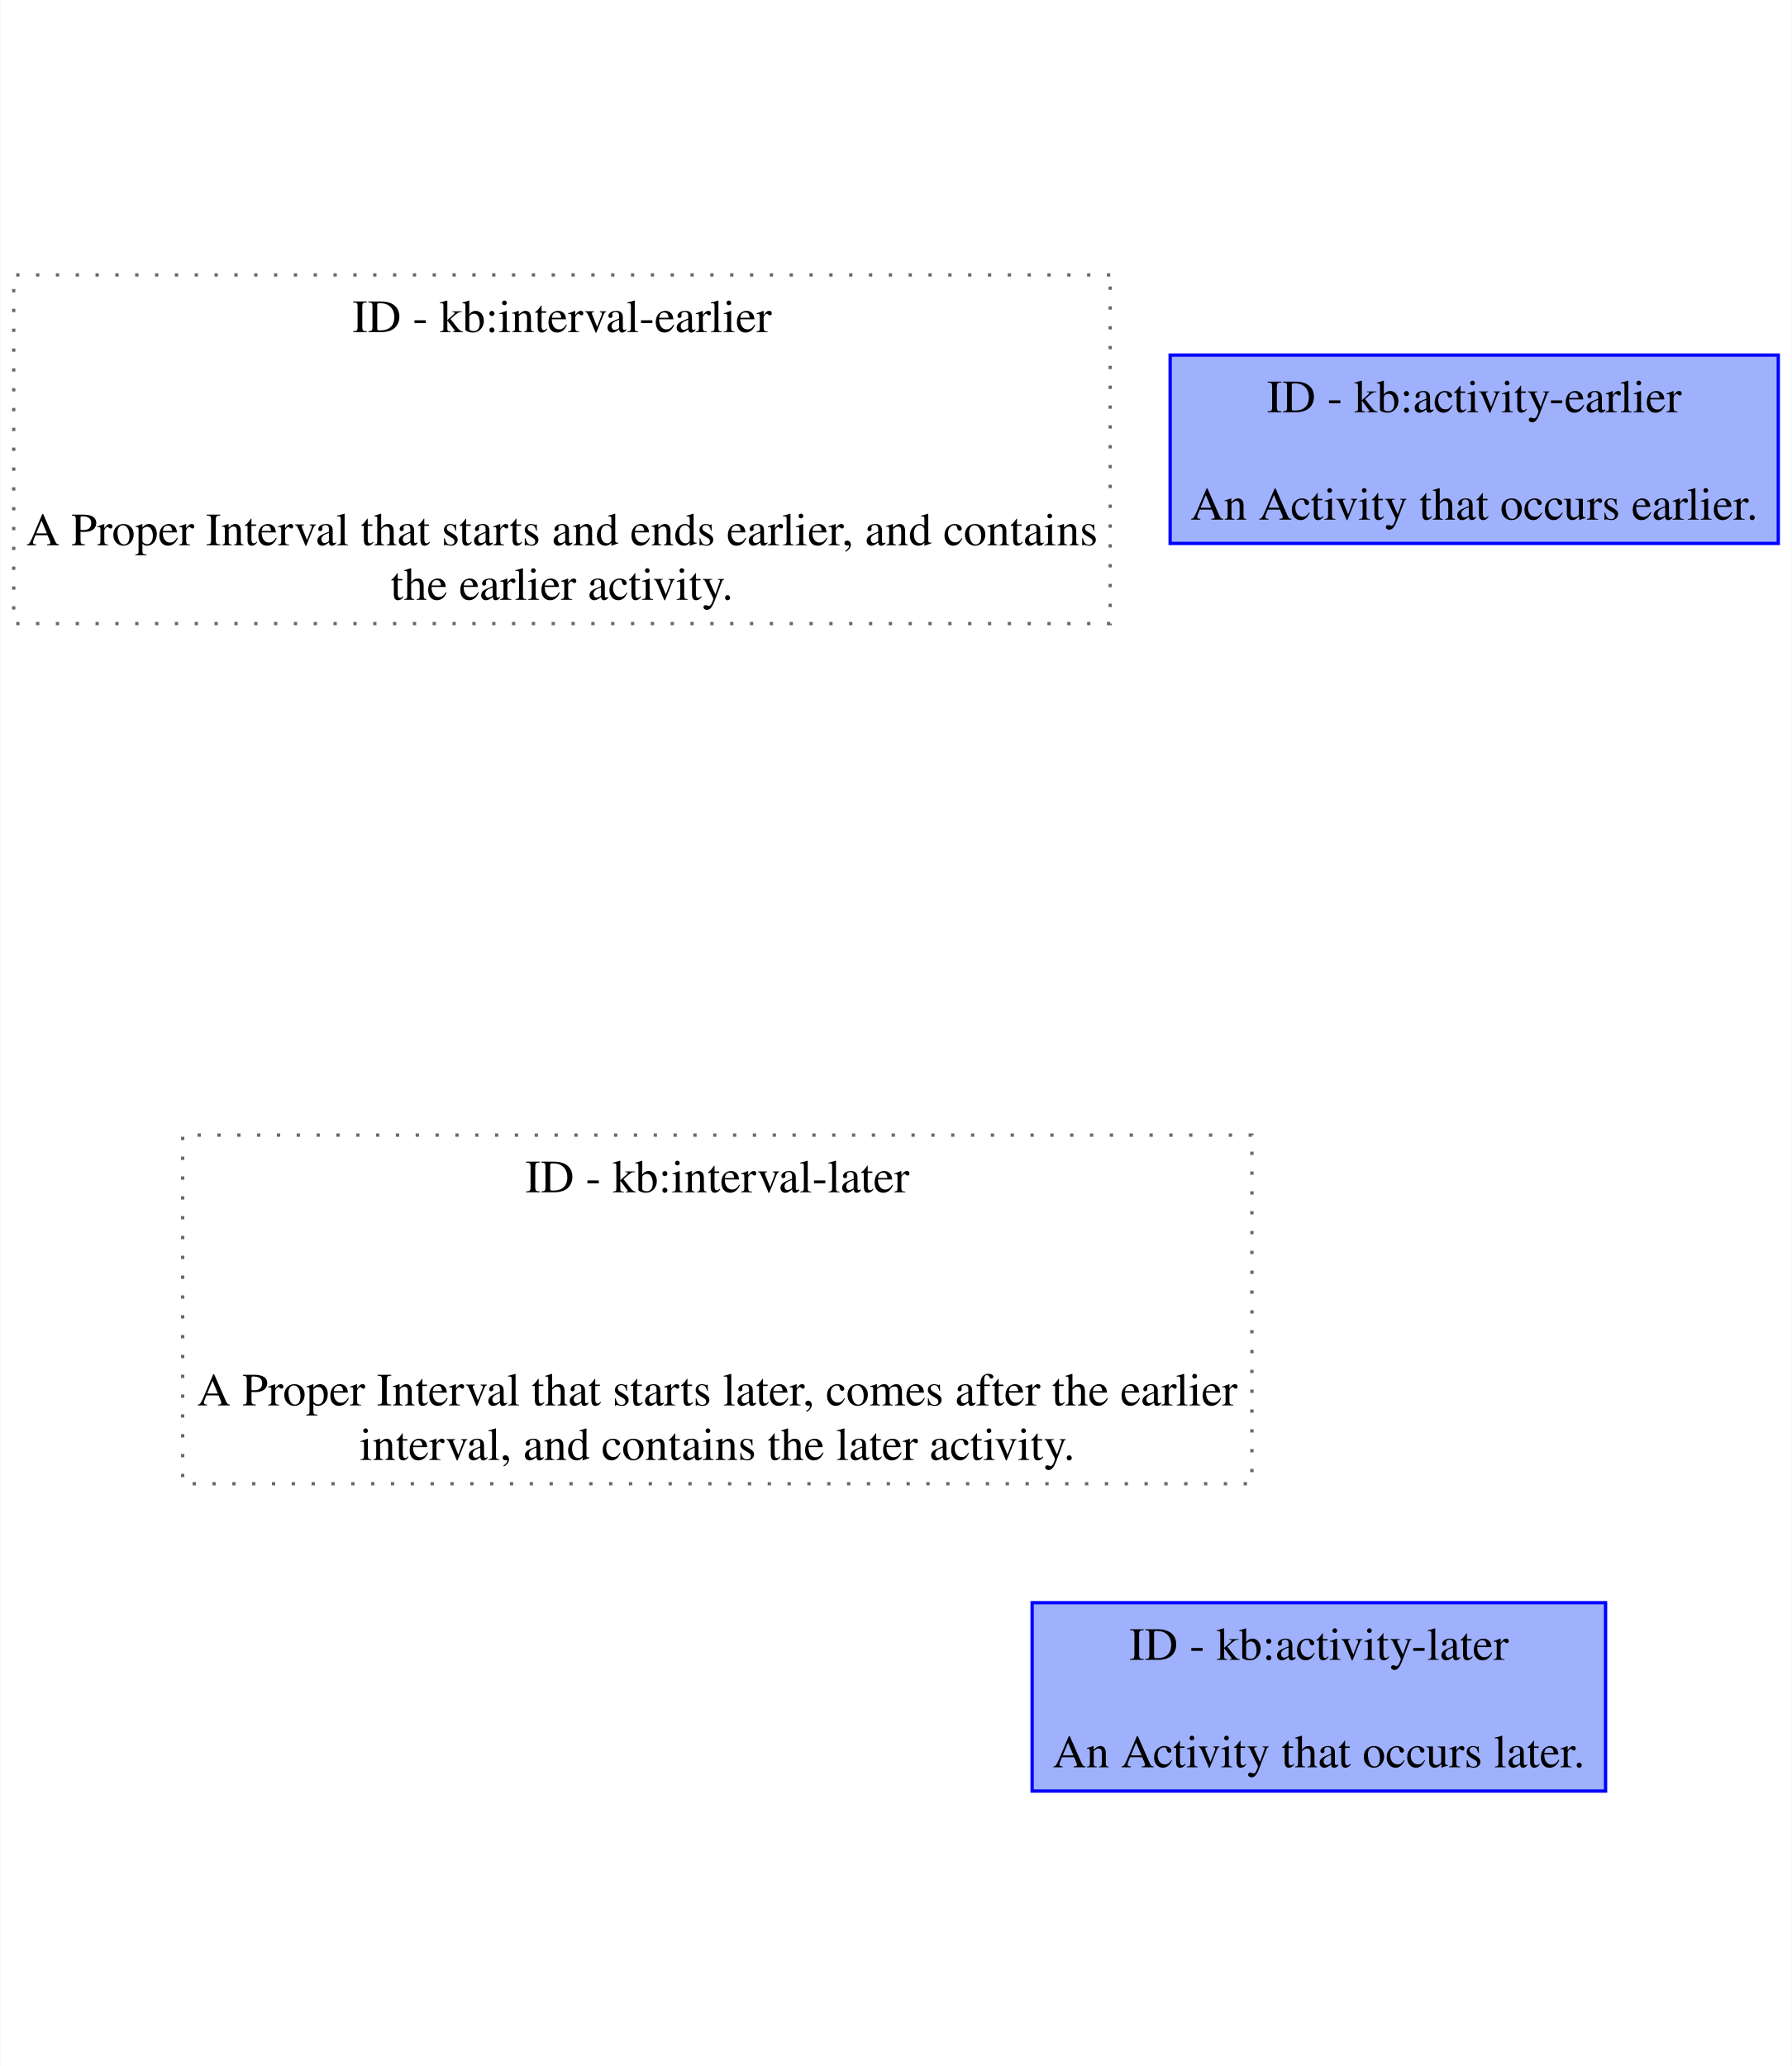
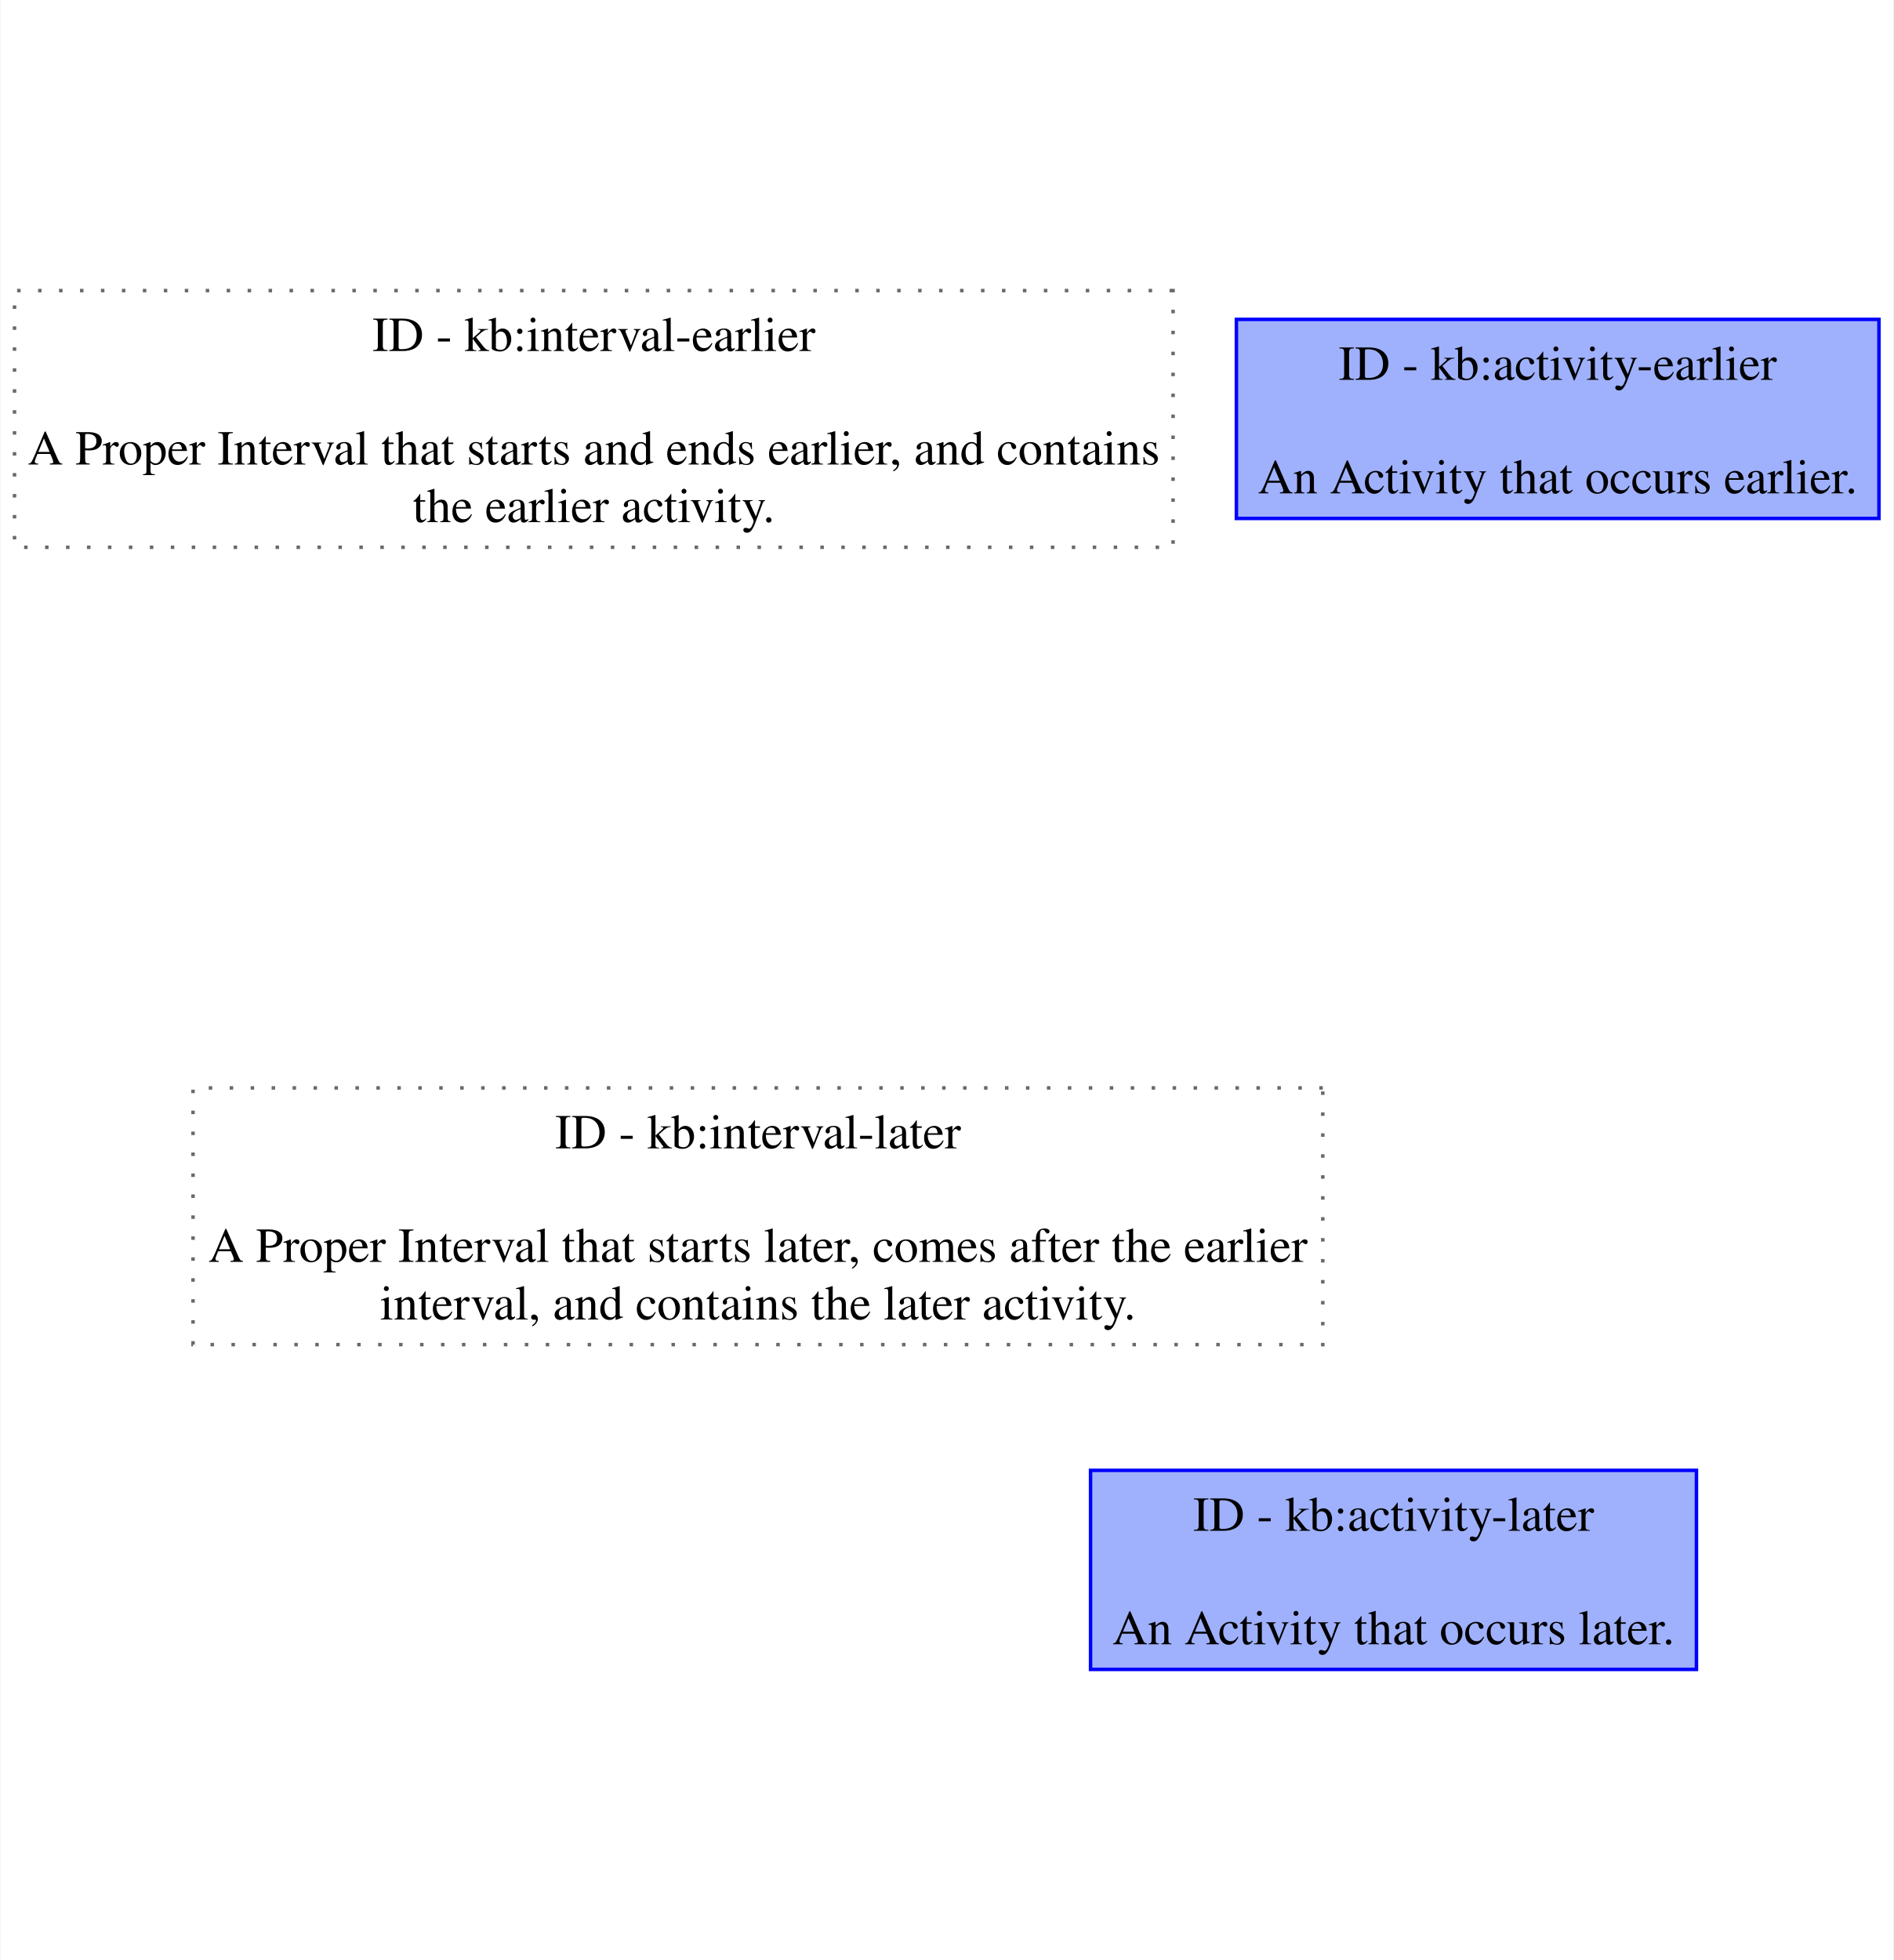
- <svg xmlns="http://www.w3.org/2000/svg" xmlns:xlink="http://www.w3.org/1999/xlink" width="542pt" height="625pt" viewBox="0.00 0.00 541.88 625.20">
-   <g id="graph0" class="graph" transform="scale(1 1) rotate(0) translate(4 621.2)">
-     <polygon fill="white" stroke="none" points="-4,4 -4,-621.2 537.88,-621.2 537.88,4 -4,4" />
+ <svg xmlns="http://www.w3.org/2000/svg" xmlns:xlink="http://www.w3.org/1999/xlink" width="542pt" height="561pt" viewBox="0.00 0.00 541.88 561.20">
+   <g id="graph0" class="graph" transform="scale(1 1) rotate(0) translate(4 557.2)">
+     <polygon fill="white" stroke="none" points="-4,4 -4,-557.2 537.88,-557.2 537.88,4 -4,4" />
    <g id="node1" class="node">
      <g id="a_node1">
        <a xlink:title="ID - urn:example:activity-earlier">
-           <polygon fill="#9fb1fc" stroke="#0000ff" points="533.88,-513.75 349.88,-513.75 349.88,-456.75 533.88,-456.75 533.88,-513.75" />
-           <text text-anchor="middle" x="441.88" y="-496.45" font-family="Times,serif" font-size="14.00">ID - kb:activity-earlier</text>
-           <text text-anchor="middle" x="441.88" y="-463.95" font-family="Times,serif" font-size="14.00">An Activity that occurs earlier.</text>
+           <polygon fill="#9fb1fc" stroke="#0000ff" points="533.88,-465.75 349.88,-465.75 349.88,-408.75 533.88,-408.75 533.88,-465.75" />
+           <text text-anchor="middle" x="441.88" y="-448.45" font-family="Times,serif" font-size="14.00">ID - kb:activity-earlier</text>
+           <text text-anchor="middle" x="441.88" y="-415.95" font-family="Times,serif" font-size="14.00">An Activity that occurs earlier.</text>
        </a>
      </g>
    </g>
    <g id="node2" class="node">
      <g id="a_node2">
        <a xlink:title="ID - urn:example:activity-later">
          <polygon fill="#9fb1fc" stroke="#0000ff" points="481.62,-136.2 308.12,-136.2 308.12,-79.2 481.62,-79.2 481.62,-136.2" />
          <text text-anchor="middle" x="394.88" y="-118.9" font-family="Times,serif" font-size="14.00">ID - kb:activity-later</text>
          <text text-anchor="middle" x="394.88" y="-86.4" font-family="Times,serif" font-size="14.00">An Activity that occurs later.</text>
        </a>
      </g>
    </g>
    <g id="node3" class="node">
      <g id="a_node3">
        <a xlink:title="ID - urn:example:interval-earlier">
-           <polygon fill="none" stroke="dimgray" stroke-dasharray="1,5" points="331.75,-538 0,-538 0,-432.5 331.75,-432.5 331.75,-538" />
-           <text text-anchor="middle" x="165.88" y="-520.7" font-family="Times,serif" font-size="14.00">ID - kb:interval-earlier</text>
-           <text text-anchor="middle" x="165.88" y="-456.2" font-family="Times,serif" font-size="14.00">A Proper Interval that starts and ends earlier, and contains</text>
-           <text text-anchor="middle" x="165.88" y="-439.7" font-family="Times,serif" font-size="14.00"> the earlier activity.</text>
+           <polygon fill="none" stroke="dimgray" stroke-dasharray="1,5" points="331.75,-474 0,-474 0,-400.5 331.75,-400.5 331.75,-474" />
+           <text text-anchor="middle" x="165.88" y="-456.7" font-family="Times,serif" font-size="14.00">ID - kb:interval-earlier</text>
+           <text text-anchor="middle" x="165.88" y="-424.2" font-family="Times,serif" font-size="14.00">A Proper Interval that starts and ends earlier, and contains</text>
+           <text text-anchor="middle" x="165.88" y="-407.7" font-family="Times,serif" font-size="14.00"> the earlier activity.</text>
        </a>
      </g>
    </g>
    <g id="node4" class="node">
      <g id="a_node4">
        <a xlink:title="ID - urn:example:interval-later">
-           <polygon fill="none" stroke="dimgray" stroke-dasharray="1,5" points="374.62,-277.7 51.12,-277.7 51.12,-172.2 374.62,-172.2 374.62,-277.7" />
-           <text text-anchor="middle" x="212.88" y="-260.4" font-family="Times,serif" font-size="14.00">ID - kb:interval-later</text>
+           <polygon fill="none" stroke="dimgray" stroke-dasharray="1,5" points="374.62,-245.7 51.12,-245.7 51.12,-172.2 374.62,-172.2 374.62,-245.7" />
+           <text text-anchor="middle" x="212.88" y="-228.4" font-family="Times,serif" font-size="14.00">ID - kb:interval-later</text>
          <text text-anchor="middle" x="212.88" y="-195.9" font-family="Times,serif" font-size="14.00">A Proper Interval that starts later, comes after the earlier</text>
          <text text-anchor="middle" x="212.88" y="-179.4" font-family="Times,serif" font-size="14.00"> interval, and contains the later activity.</text>
        </a>
      </g>
    </g>
  </g>
</svg>
